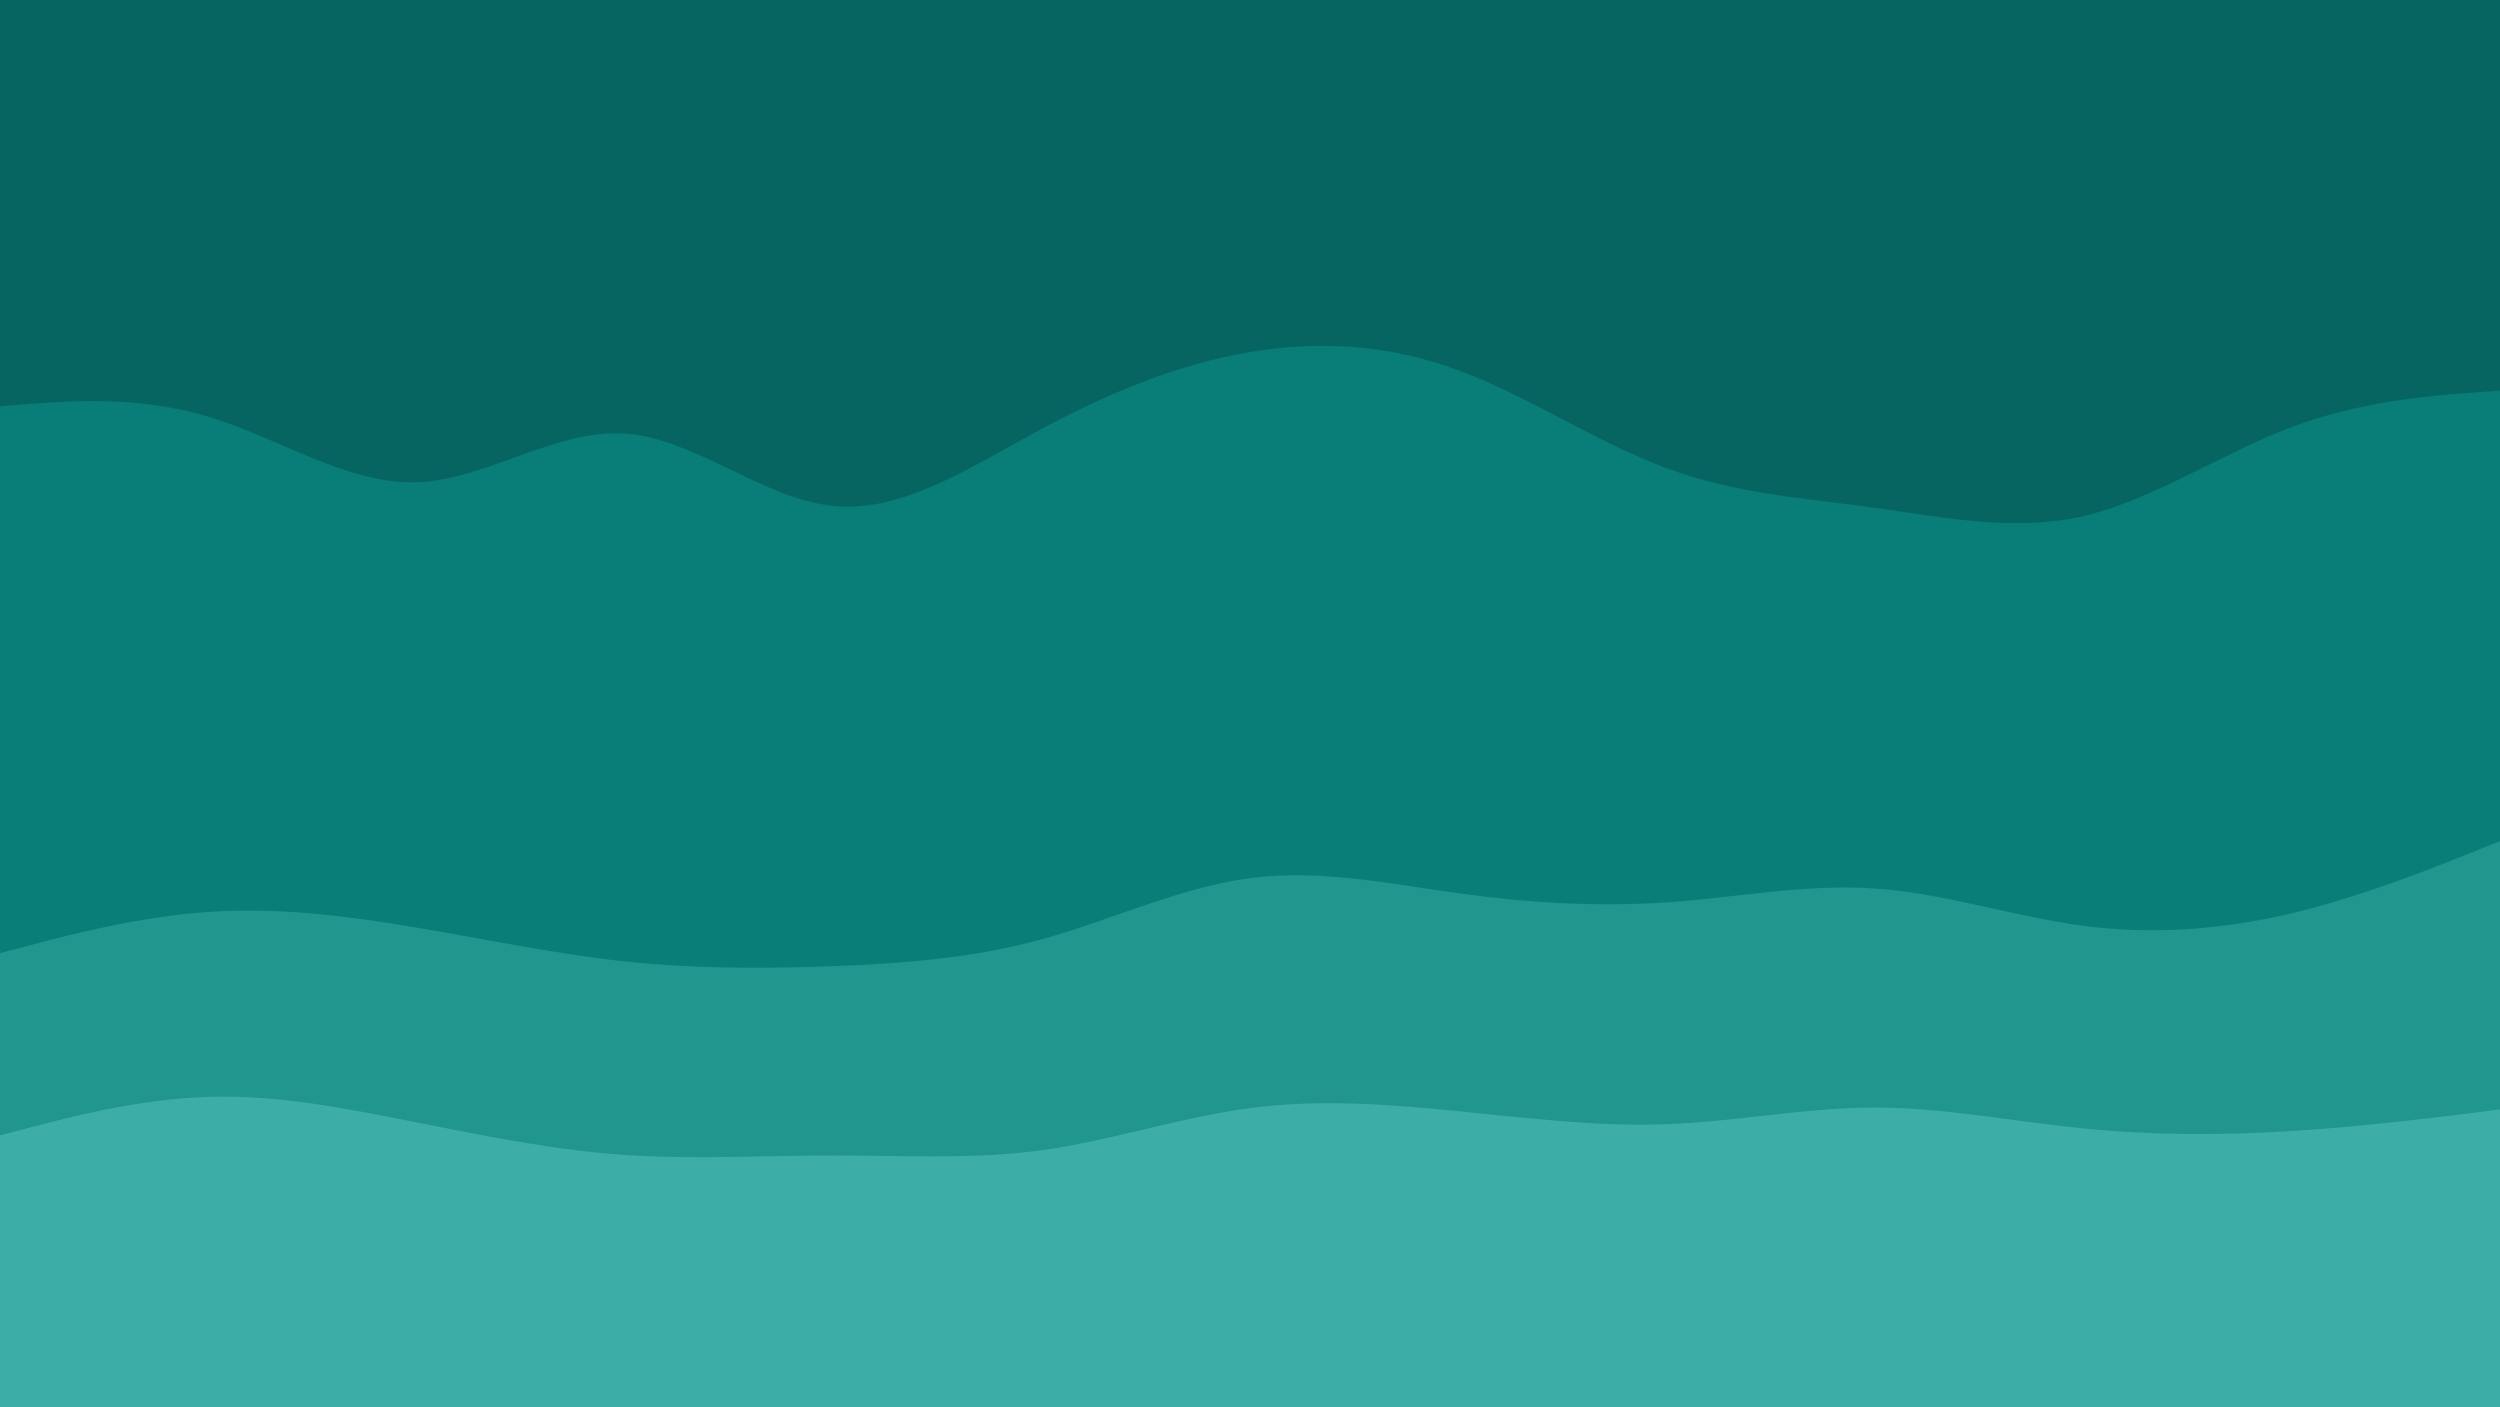
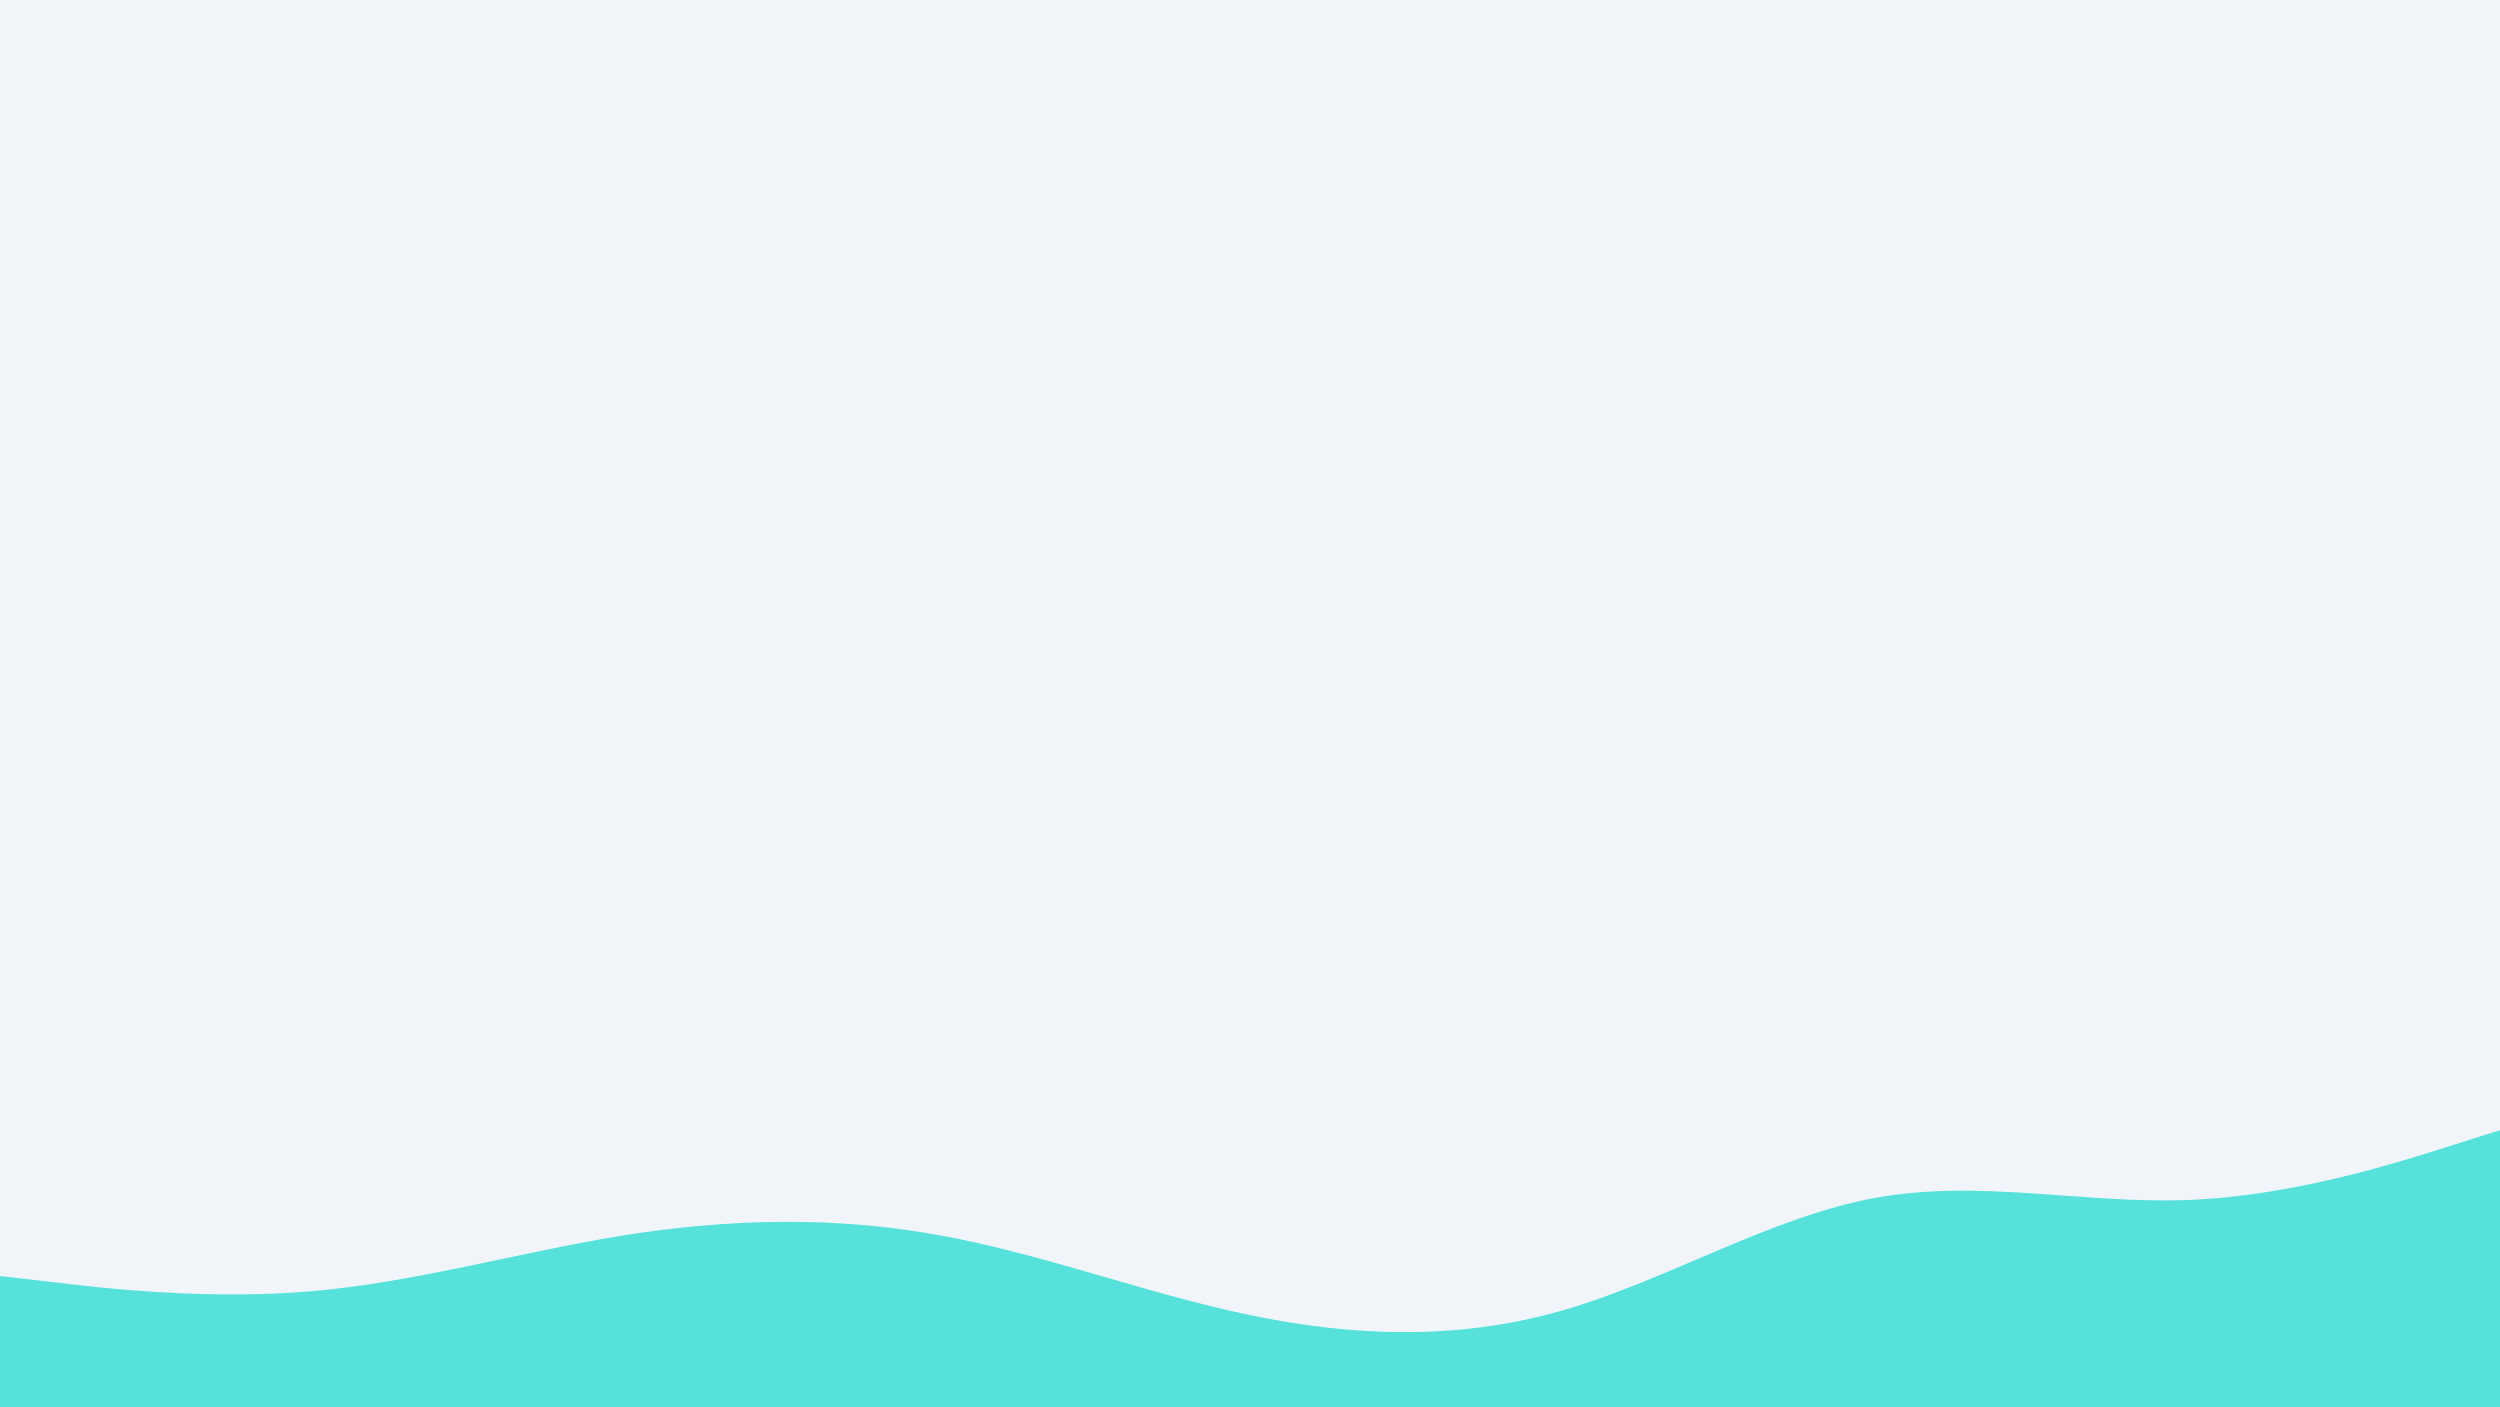
<svg xmlns="http://www.w3.org/2000/svg" id="visual" viewBox="0 0 960 540" width="960" height="540" version="1.1">
-   <path d="M0 158L13.3 157C26.7 156 53.3 154 80 162C106.7 170 133.3 188 160 187.2C186.7 186.3 213.3 166.7 240 168.5C266.7 170.3 293.3 193.7 320 196.3C346.7 199 373.3 181 400 166.7C426.7 152.3 453.3 141.7 480 137.2C506.7 132.7 533.3 134.3 560 144.2C586.7 154 613.3 172 640 181.8C666.7 191.7 693.3 193.3 720 197C746.7 200.7 773.3 206.3 800 200.2C826.7 194 853.3 176 880 166C906.7 156 933.3 154 946.7 153L960 152L960 0L946.7 0C933.3 0 906.7 0 880 0C853.3 0 826.7 0 800 0C773.3 0 746.7 0 720 0C693.3 0 666.7 0 640 0C613.3 0 586.7 0 560 0C533.3 0 506.7 0 480 0C453.3 0 426.7 0 400 0C373.3 0 346.7 0 320 0C293.3 0 266.7 0 240 0C213.3 0 186.7 0 160 0C133.3 0 106.7 0 80 0C53.3 0 26.7 0 13.3 0L0 0Z" fill="#076561" />
-   <path d="M0 368L13.3 364.5C26.7 361 53.3 354 80 352.2C106.7 350.3 133.3 353.7 160 358.2C186.7 362.7 213.3 368.3 240 371.2C266.7 374 293.3 374 320 373C346.7 372 373.3 370 400 362.7C426.7 355.3 453.3 342.7 480 339.2C506.7 335.7 533.3 341.3 560 345C586.7 348.7 613.3 350.3 640 348.5C666.7 346.7 693.3 341.3 720 343.2C746.7 345 773.3 354 800 357.5C826.7 361 853.3 359 880 352.7C906.7 346.3 933.3 335.7 946.7 330.3L960 325L960 150L946.7 151C933.3 152 906.7 154 880 164C853.3 174 826.7 192 800 198.2C773.3 204.3 746.7 198.7 720 195C693.3 191.3 666.7 189.7 640 179.8C613.3 170 586.7 152 560 142.2C533.3 132.3 506.7 130.7 480 135.2C453.3 139.7 426.7 150.3 400 164.7C373.3 179 346.7 197 320 194.3C293.3 191.7 266.7 168.3 240 166.5C213.3 164.7 186.7 184.3 160 185.2C133.3 186 106.7 168 80 160C53.3 152 26.7 154 13.3 155L0 156Z" fill="#097d78" />
-   <path d="M0 438L13.3 434.5C26.7 431 53.3 424 80 423.2C106.7 422.3 133.3 427.7 160 433C186.7 438.3 213.3 443.7 240 445.5C266.7 447.3 293.3 445.7 320 445.7C346.7 445.7 373.3 447.3 400 443.7C426.7 440 453.3 431 480 427.5C506.7 424 533.3 426 560 428.7C586.7 431.3 613.3 434.7 640 433.7C666.7 432.7 693.3 427.3 720 427.3C746.7 427.3 773.3 432.7 800 435.3C826.7 438 853.3 438 880 436.3C906.7 434.7 933.3 431.3 946.7 429.7L960 428L960 323L946.7 328.3C933.3 333.7 906.7 344.3 880 350.7C853.3 357 826.7 359 800 355.5C773.3 352 746.7 343 720 341.2C693.3 339.3 666.7 344.7 640 346.5C613.3 348.3 586.7 346.7 560 343C533.3 339.3 506.7 333.7 480 337.2C453.3 340.7 426.7 353.3 400 360.7C373.3 368 346.7 370 320 371C293.3 372 266.7 372 240 369.2C213.3 366.3 186.7 360.7 160 356.2C133.3 351.7 106.7 348.3 80 350.2C53.3 352 26.7 359 13.3 362.5L0 366Z" fill="#20968f" />
-   <path d="M0 541L13.3 541C26.7 541 53.3 541 80 541C106.7 541 133.3 541 160 541C186.7 541 213.3 541 240 541C266.7 541 293.3 541 320 541C346.7 541 373.3 541 400 541C426.7 541 453.3 541 480 541C506.7 541 533.3 541 560 541C586.7 541 613.3 541 640 541C666.7 541 693.3 541 720 541C746.7 541 773.3 541 800 541C826.7 541 853.3 541 880 541C906.7 541 933.3 541 946.7 541L960 541L960 426L946.7 427.7C933.3 429.3 906.7 432.7 880 434.3C853.3 436 826.7 436 800 433.3C773.3 430.7 746.7 425.3 720 425.3C693.3 425.3 666.7 430.7 640 431.7C613.3 432.7 586.7 429.3 560 426.7C533.3 424 506.7 422 480 425.5C453.3 429 426.7 438 400 441.7C373.3 445.3 346.7 443.7 320 443.7C293.3 443.7 266.7 445.3 240 443.5C213.3 441.7 186.7 436.3 160 431C133.3 425.7 106.7 420.3 80 421.2C53.3 422 26.7 429 13.3 432.5L0 436Z" fill="#3cada7" />
+   <rect x="0" y="0" width="960" height="540" fill="#f1f5f9" />
+   <path d="M0 490L20 492.3C40 494.7 80 499.3 120 495.8C160 492.3 200 480.7 240 474.3C280 468 320 467 360 474.2C400 481.3 440 496.7 480 505C520 513.3 560 514.7 600 503.2C640 491.7 680 467.3 720 460C760 452.7 800 462.3 840 460.8C880 459.3 920 446.7 940 440.3L960 434L960 541L940 541C920 541 880 541 840 541C800 541 760 541 720 541C680 541 640 541 600 541C560 541 520 541 480 541C440 541 400 541 360 541C320 541 280 541 240 541C200 541 160 541 120 541C80 541 40 541 20 541L0 541Z" fill="#56e2db" stroke-linecap="round" stroke-linejoin="miter" />
</svg>
